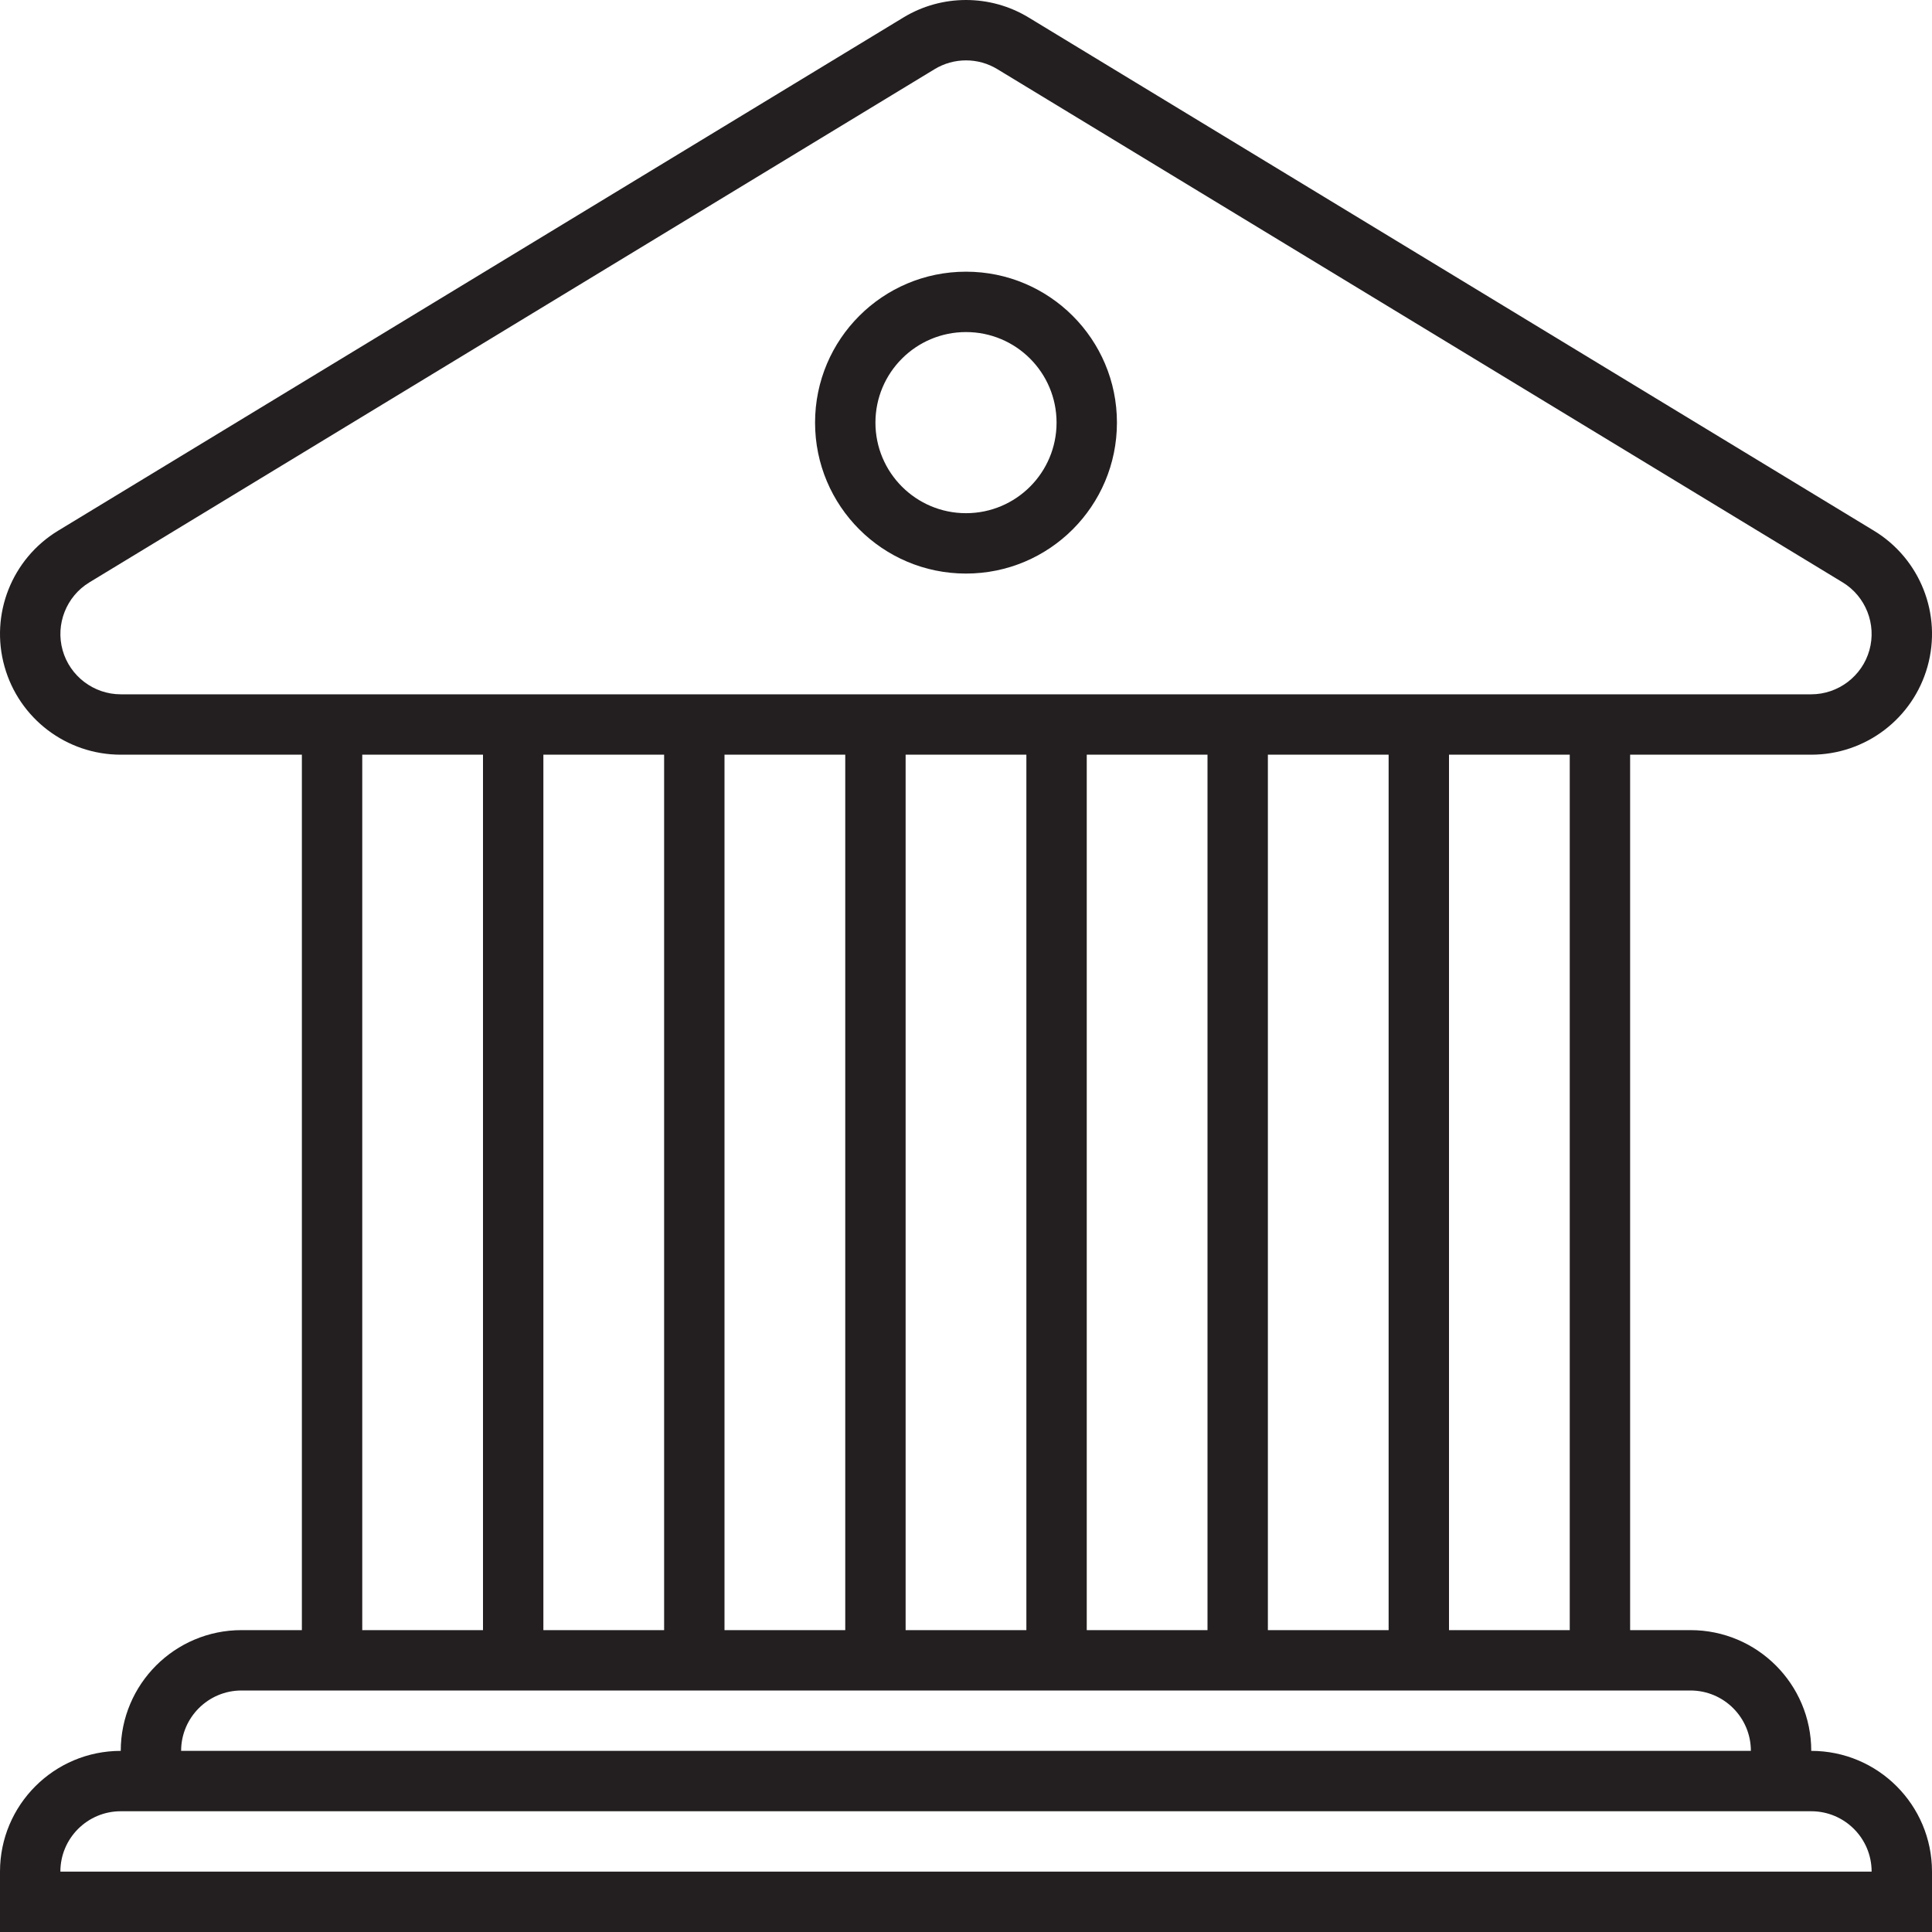
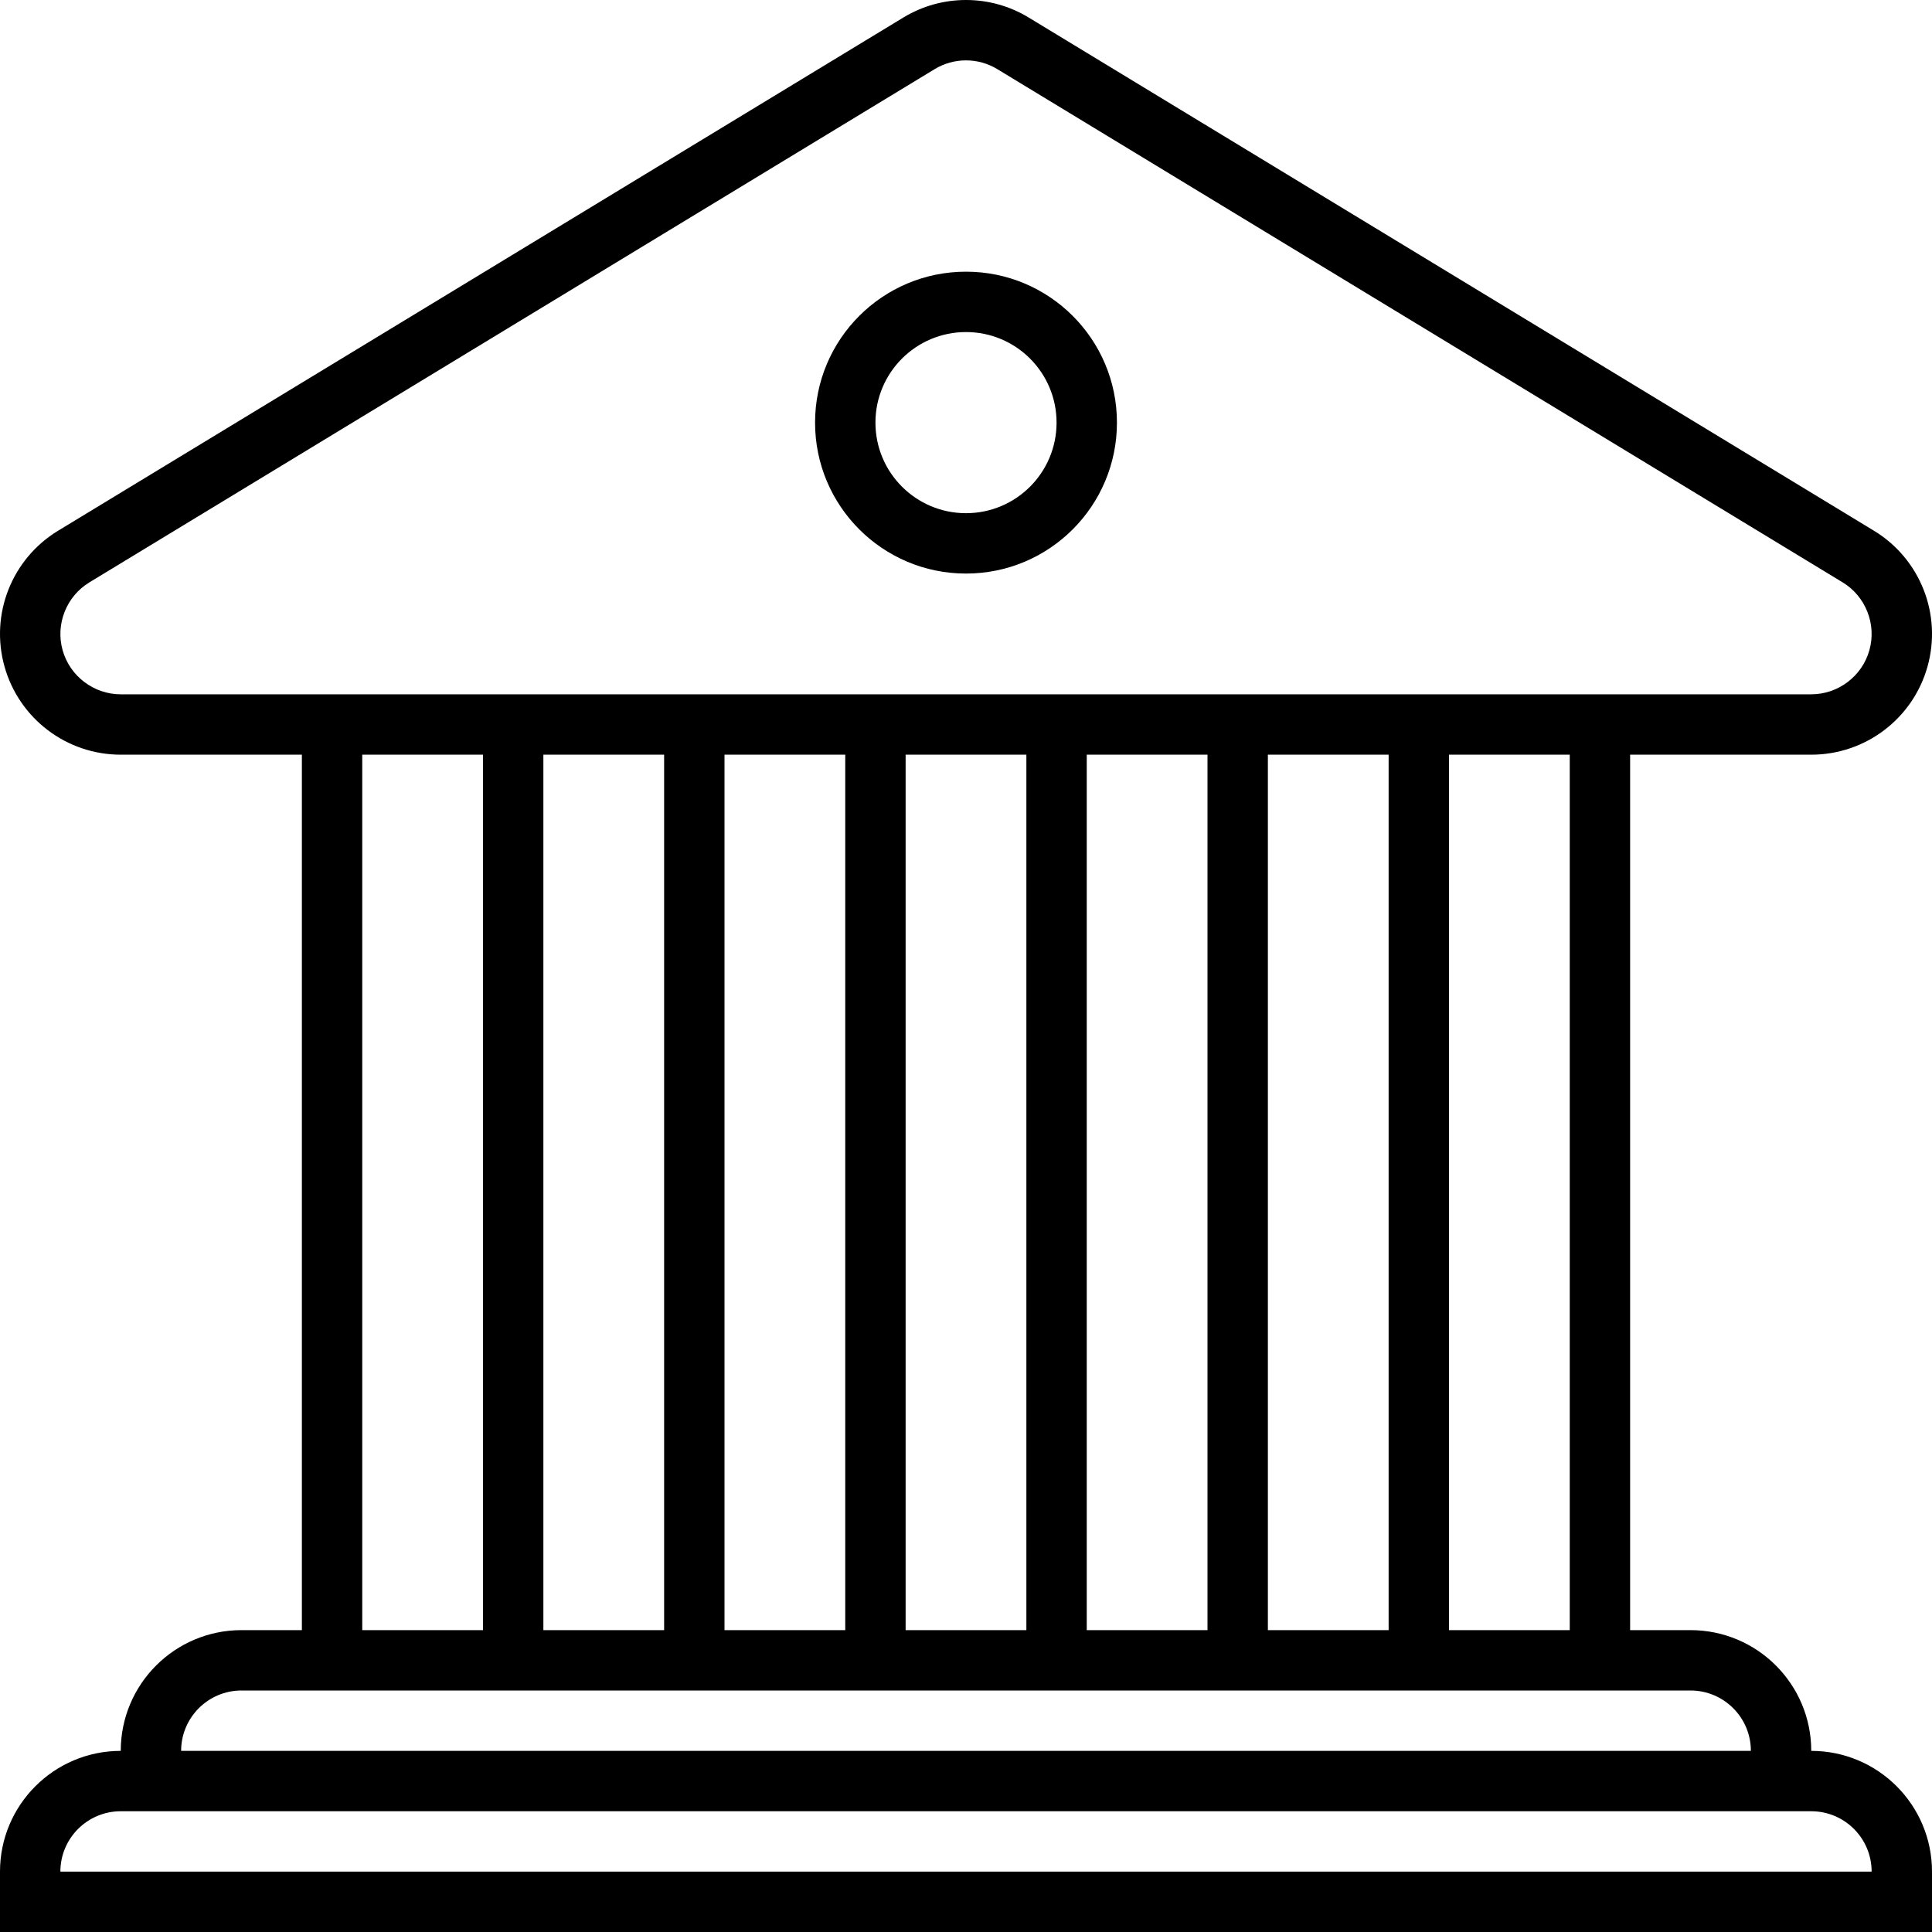
<svg xmlns="http://www.w3.org/2000/svg" version="1.0" id="Layer_1" width="800px" height="800px" viewBox="0 0 64 64" enable-background="new 0 0 64 64" xml:space="preserve">
  <g>
-     <path fill="#231F20" d="M60,58c0-2.209-1.791-4-4-4h-2V25h6c1.795,0,3.369-1.194,3.852-2.922c0.484-1.728-0.242-3.566-1.775-4.497   l-28-17C33.439,0.193,32.719,0,32,0s-1.438,0.193-2.076,0.581l-28,17c-1.533,0.931-2.26,2.77-1.775,4.497   C0.632,23.806,2.207,25,4,25h6v29H8c-2.209,0-4,1.791-4,4c-2.209,0-4,1.791-4,4v2h64v-2C64,59.791,62.209,58,60,58z M52,54h-4V25h4   V54z M18,25h4v29h-4V25z M24,25h4v29h-4V25z M30,25h4v29h-4V25z M36,25h4v29h-4V25z M42,25h4v29h-4V25z M4,23   c-0.893,0-1.685-0.601-1.926-1.462c-0.241-0.859,0.124-1.784,0.888-2.247l28-17.001C31.275,2.1,31.635,2,32,2   c0.367,0,0.725,0.1,1.039,0.291l28,17c0.764,0.463,1.129,1.388,0.887,2.248C61.686,22.399,60.893,23,60,23H4z M12,25h4v29h-4V25z    M8,56h48c1.105,0,2,0.896,2,2H6C6,56.896,6.896,56,8,56z M2,62c0-1.104,0.896-2,2-2h56c1.105,0,2,0.896,2,2H2z" />
-     <path fill="#231F20" d="M32,9c-2.762,0-5,2.238-5,5s2.238,5,5,5s5-2.238,5-5S34.762,9,32,9z M32,17c-1.656,0-3-1.343-3-3   s1.344-3,3-3c1.658,0,3,1.343,3,3S33.658,17,32,17z" />
+     <path d="M60,58c0-2.209-1.791-4-4-4h-2V25h6c1.795,0,3.369-1.194,3.852-2.922c0.484-1.728-0.242-3.566-1.775-4.497   l-28-17C33.439,0.193,32.719,0,32,0s-1.438,0.193-2.076,0.581l-28,17c-1.533,0.931-2.26,2.77-1.775,4.497   C0.632,23.806,2.207,25,4,25h6v29H8c-2.209,0-4,1.791-4,4c-2.209,0-4,1.791-4,4v2h64v-2C64,59.791,62.209,58,60,58z M52,54h-4V25h4   V54z M18,25h4v29h-4V25z M24,25h4v29h-4V25z M30,25h4v29h-4V25z M36,25h4v29h-4V25z M42,25h4v29h-4V25z M4,23   c-0.893,0-1.685-0.601-1.926-1.462c-0.241-0.859,0.124-1.784,0.888-2.247l28-17.001C31.275,2.1,31.635,2,32,2   c0.367,0,0.725,0.1,1.039,0.291l28,17c0.764,0.463,1.129,1.388,0.887,2.248C61.686,22.399,60.893,23,60,23H4z M12,25h4v29h-4V25z    M8,56h48c1.105,0,2,0.896,2,2H6C6,56.896,6.896,56,8,56z M2,62c0-1.104,0.896-2,2-2h56c1.105,0,2,0.896,2,2H2z" />
+     <path d="M32,9c-2.762,0-5,2.238-5,5s2.238,5,5,5s5-2.238,5-5S34.762,9,32,9z M32,17c-1.656,0-3-1.343-3-3   s1.344-3,3-3c1.658,0,3,1.343,3,3S33.658,17,32,17z" />
  </g>
</svg>
